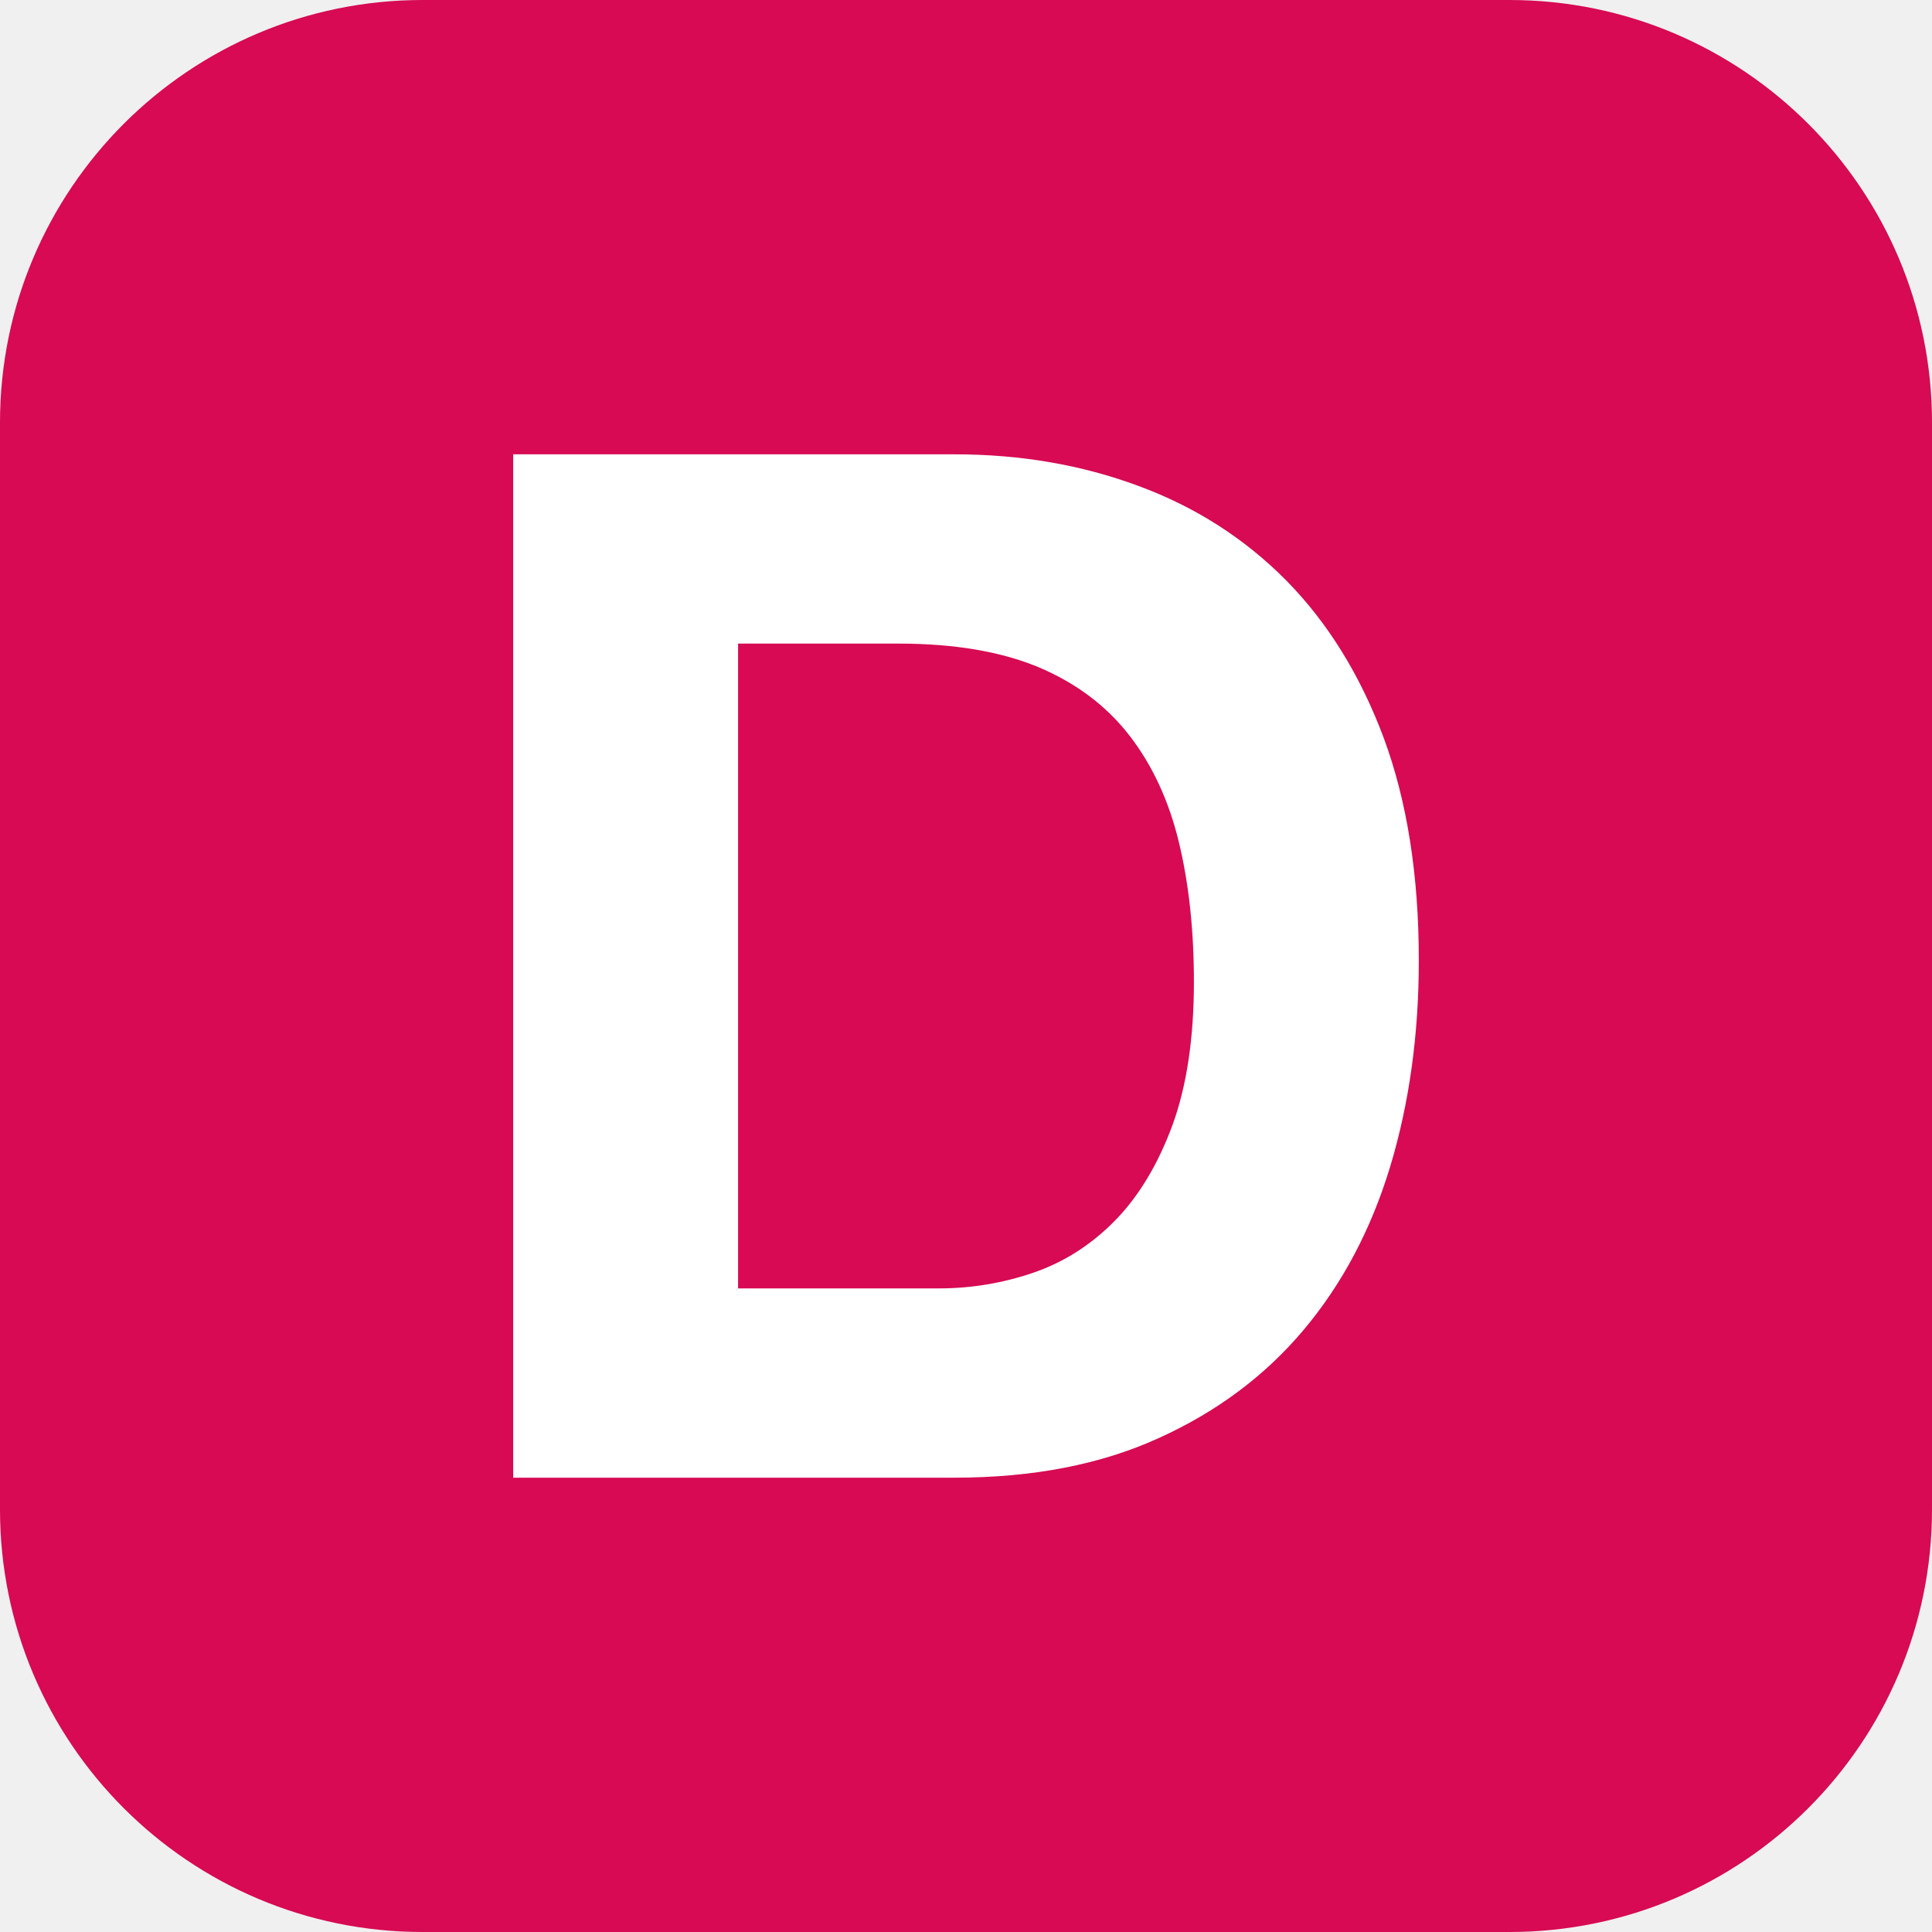
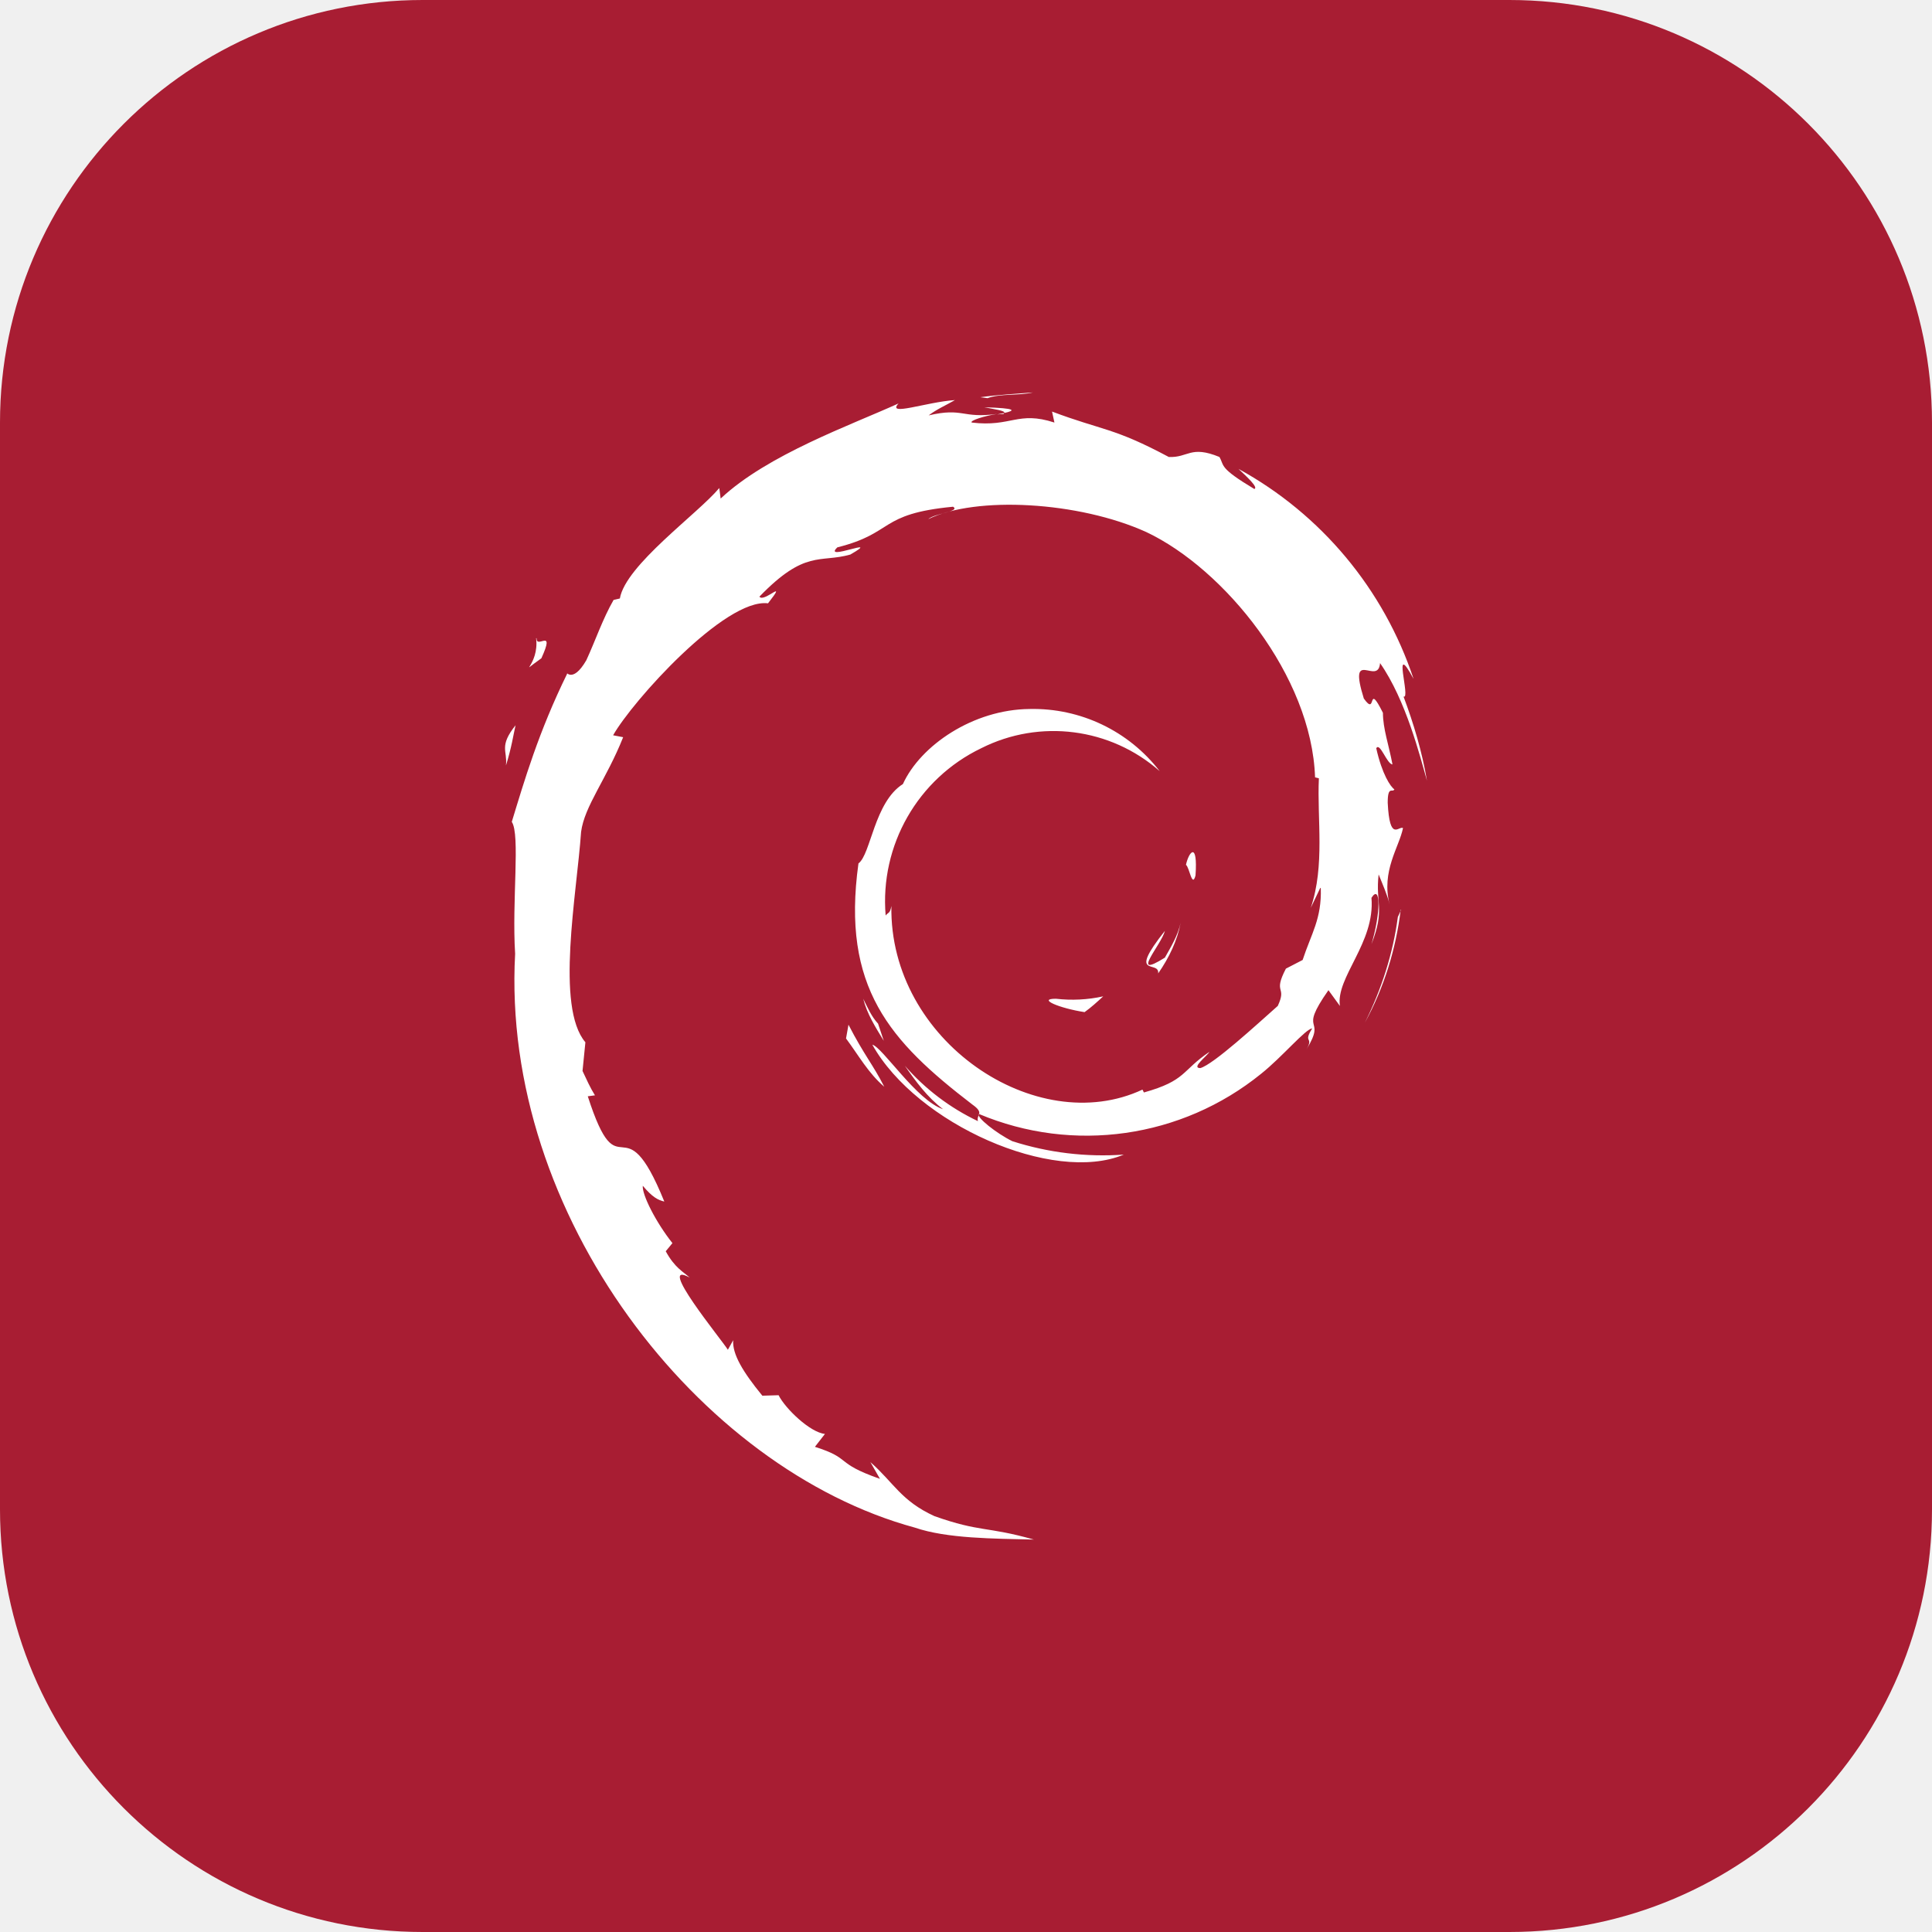
<svg xmlns="http://www.w3.org/2000/svg" viewBox="0 0 64 64" width="64" height="64">
-   <rect width="64" height="64" rx="14" fill="#D70A53" />
-   <path d="M24.45 42.68 L24.45 21.32 L29.77 21.32 Q32.52 21.32 34.40 22.10 Q36.27 22.89 37.41 24.36 Q38.55 25.83 39.05 27.89 Q39.55 29.96 39.55 32.52 Q39.55 35.32 38.84 37.27 Q38.12 39.22 36.94 40.43 Q35.75 41.64 34.23 42.16 Q32.71 42.68 31.10 42.68 Z M17.00 15.05 L17.00 48.95 L31.62 48.95 Q35.51 48.95 38.38 47.64 Q41.26 46.34 43.18 44.06 Q45.10 41.78 46.05 38.65 Q47.00 35.51 47.00 31.81 Q47.00 27.59 45.84 24.45 Q44.67 21.32 42.61 19.23 Q40.54 17.14 37.72 16.10 Q34.90 15.05 31.62 15.05 Z" fill="#FFFFFF" />
+   <rect width="64" height="64" rx="14" fill="#A81D33" />
+   <g transform="translate(13.0 13.0) scale(1.583333)">
+     <path d="M13.88 12.685c-.4 0 .08.2.601.28.14-.1.27-.22.39-.33a3.001 3.001 0 01-.99.05m2.14-.53c.23-.33.4-.69.47-1.06-.06.27-.2.5-.33.73-.75.47-.07-.27 0-.56-.8 1.01-.11.6-.14.89m.781-2.05c.05-.721-.14-.501-.2-.221.07.04.13.5.2.22M12.38.31c.2.04.45.07.42.12.23-.05.28-.1-.43-.12m.43.12l-.15.03.14-.01V.43m6.633 9.944c.02.64-.2.95-.38 1.5l-.35.181c-.28.54.03.35-.17.78-.44.39-1.34 1.22-1.62 1.301-.201 0 .14-.25.19-.34-.591.4-.481.6-1.371.85l-.03-.06c-2.221 1.04-5.303-1.02-5.253-3.842-.03.17-.07.13-.12.2a3.551 3.552 0 012.001-3.501 3.361 3.362 0 013.732.48 3.341 3.342 0 00-2.721-1.3c-1.18.01-2.281.76-2.651 1.57-.6.38-.67 1.47-.93 1.661-.361 2.601.66 3.722 2.38 5.042.27.19.08.21.12.35a4.702 4.702 0 01-1.53-1.16c.23.33.47.66.8.91-.55-.18-1.27-1.3-1.48-1.35.93 1.66 3.78 2.921 5.261 2.3a6.203 6.203 0 01-2.33-.28c-.33-.16-.77-.51-.7-.57a5.802 5.803 0 005.902-.84c.44-.35.93-.94 1.07-.95-.2.32.04.16-.12.44.44-.72-.2-.3.46-1.24l.24.33c-.09-.6.74-1.321.66-2.262.19-.3.2.3 0 .97.29-.74.08-.85.15-1.46.08.2.18.42.23.63-.18-.7.2-1.2.28-1.6-.09-.05-.28.3-.32-.53 0-.37.1-.2.14-.28-.08-.05-.26-.32-.38-.861.08-.13.22.33.34.34-.08-.42-.2-.75-.2-1.08-.34-.68-.12.1-.4-.3-.34-1.091.3-.25.34-.74.54.77.84 1.96.981 2.46-.1-.6-.28-1.2-.49-1.76.16.07-.26-1.241.21-.37A7.823 7.824 0 0017.702 1.6c.18.17.42.39.33.42-.75-.45-.62-.48-.73-.67-.61-.25-.65.02-1.06 0C15.082.73 14.862.8 13.8.4l.05.23c-.77-.25-.9.1-1.73 0-.05-.04.27-.14.53-.18-.741.1-.701-.14-1.431.03.17-.13.36-.21.55-.32-.6.04-1.44.35-1.18.07C9.6.68 7.847 1.3 6.867 2.22L6.838 2c-.45.54-1.96 1.611-2.08 2.311l-.131.03c-.23.4-.38.85-.57 1.261-.3.52-.45.2-.4.28-.6 1.22-.9 2.251-1.16 3.102.18.27 0 1.65.07 2.76-.3 5.463 3.84 10.776 8.363 12.006.67.23 1.65.23 2.49.25-.99-.28-1.12-.15-2.08-.49-.7-.32-.85-.7-1.34-1.13l.2.35c-.971-.34-.57-.42-1.361-.67l.21-.27c-.31-.03-.83-.53-.97-.81l-.34.01c-.41-.501-.63-.871-.61-1.161l-.111.2c-.13-.21-1.52-1.901-.8-1.511-.13-.12-.31-.2-.5-.55l.14-.17c-.35-.44-.64-1.02-.62-1.2.2.24.32.3.45.33-.88-2.172-.93-.12-1.601-2.202l.15-.02c-.1-.16-.18-.34-.26-.51l.06-.6c-.63-.74-.18-3.102-.09-4.402.07-.54.53-1.1.88-1.981l-.21-.04c.4-.71 2.341-2.872 3.241-2.761.43-.55-.09 0-.18-.14.96-.991 1.26-.7 1.901-.88.7-.401-.6.16-.27-.151 1.2-.3.85-.7 2.421-.85.16.1-.39.14-.52.26 1-.49 3.151-.37 4.562.27 1.63.77 3.461 3.011 3.531 5.132l.08.02c-.04.85.13 1.821-.17 2.711l.2-.42M9.54 13.236l-.05.28c.26.35.47.73.8 1.01-.24-.47-.42-.66-.75-1.3m.62-.02c-.14-.15-.22-.34-.31-.52.08.32.26.6.43.88l-.12-.36m10.945-2.382l-.07.15c-.1.76-.34 1.511-.69 2.212.4-.73.65-1.541.75-2.362M12.45.12c.27-.1.66-.05.95-.12-.37.03-.74.05-1.1.1l.15.02M3.006 5.142c.07.57-.43.8.11.42.3-.66-.11-.18-.1-.42m-.64 2.661c.12-.39.15-.62.2-.84-.35.44-.17.53-.2.83" fill="#FFFFFF" />
+   </g>
</svg>
